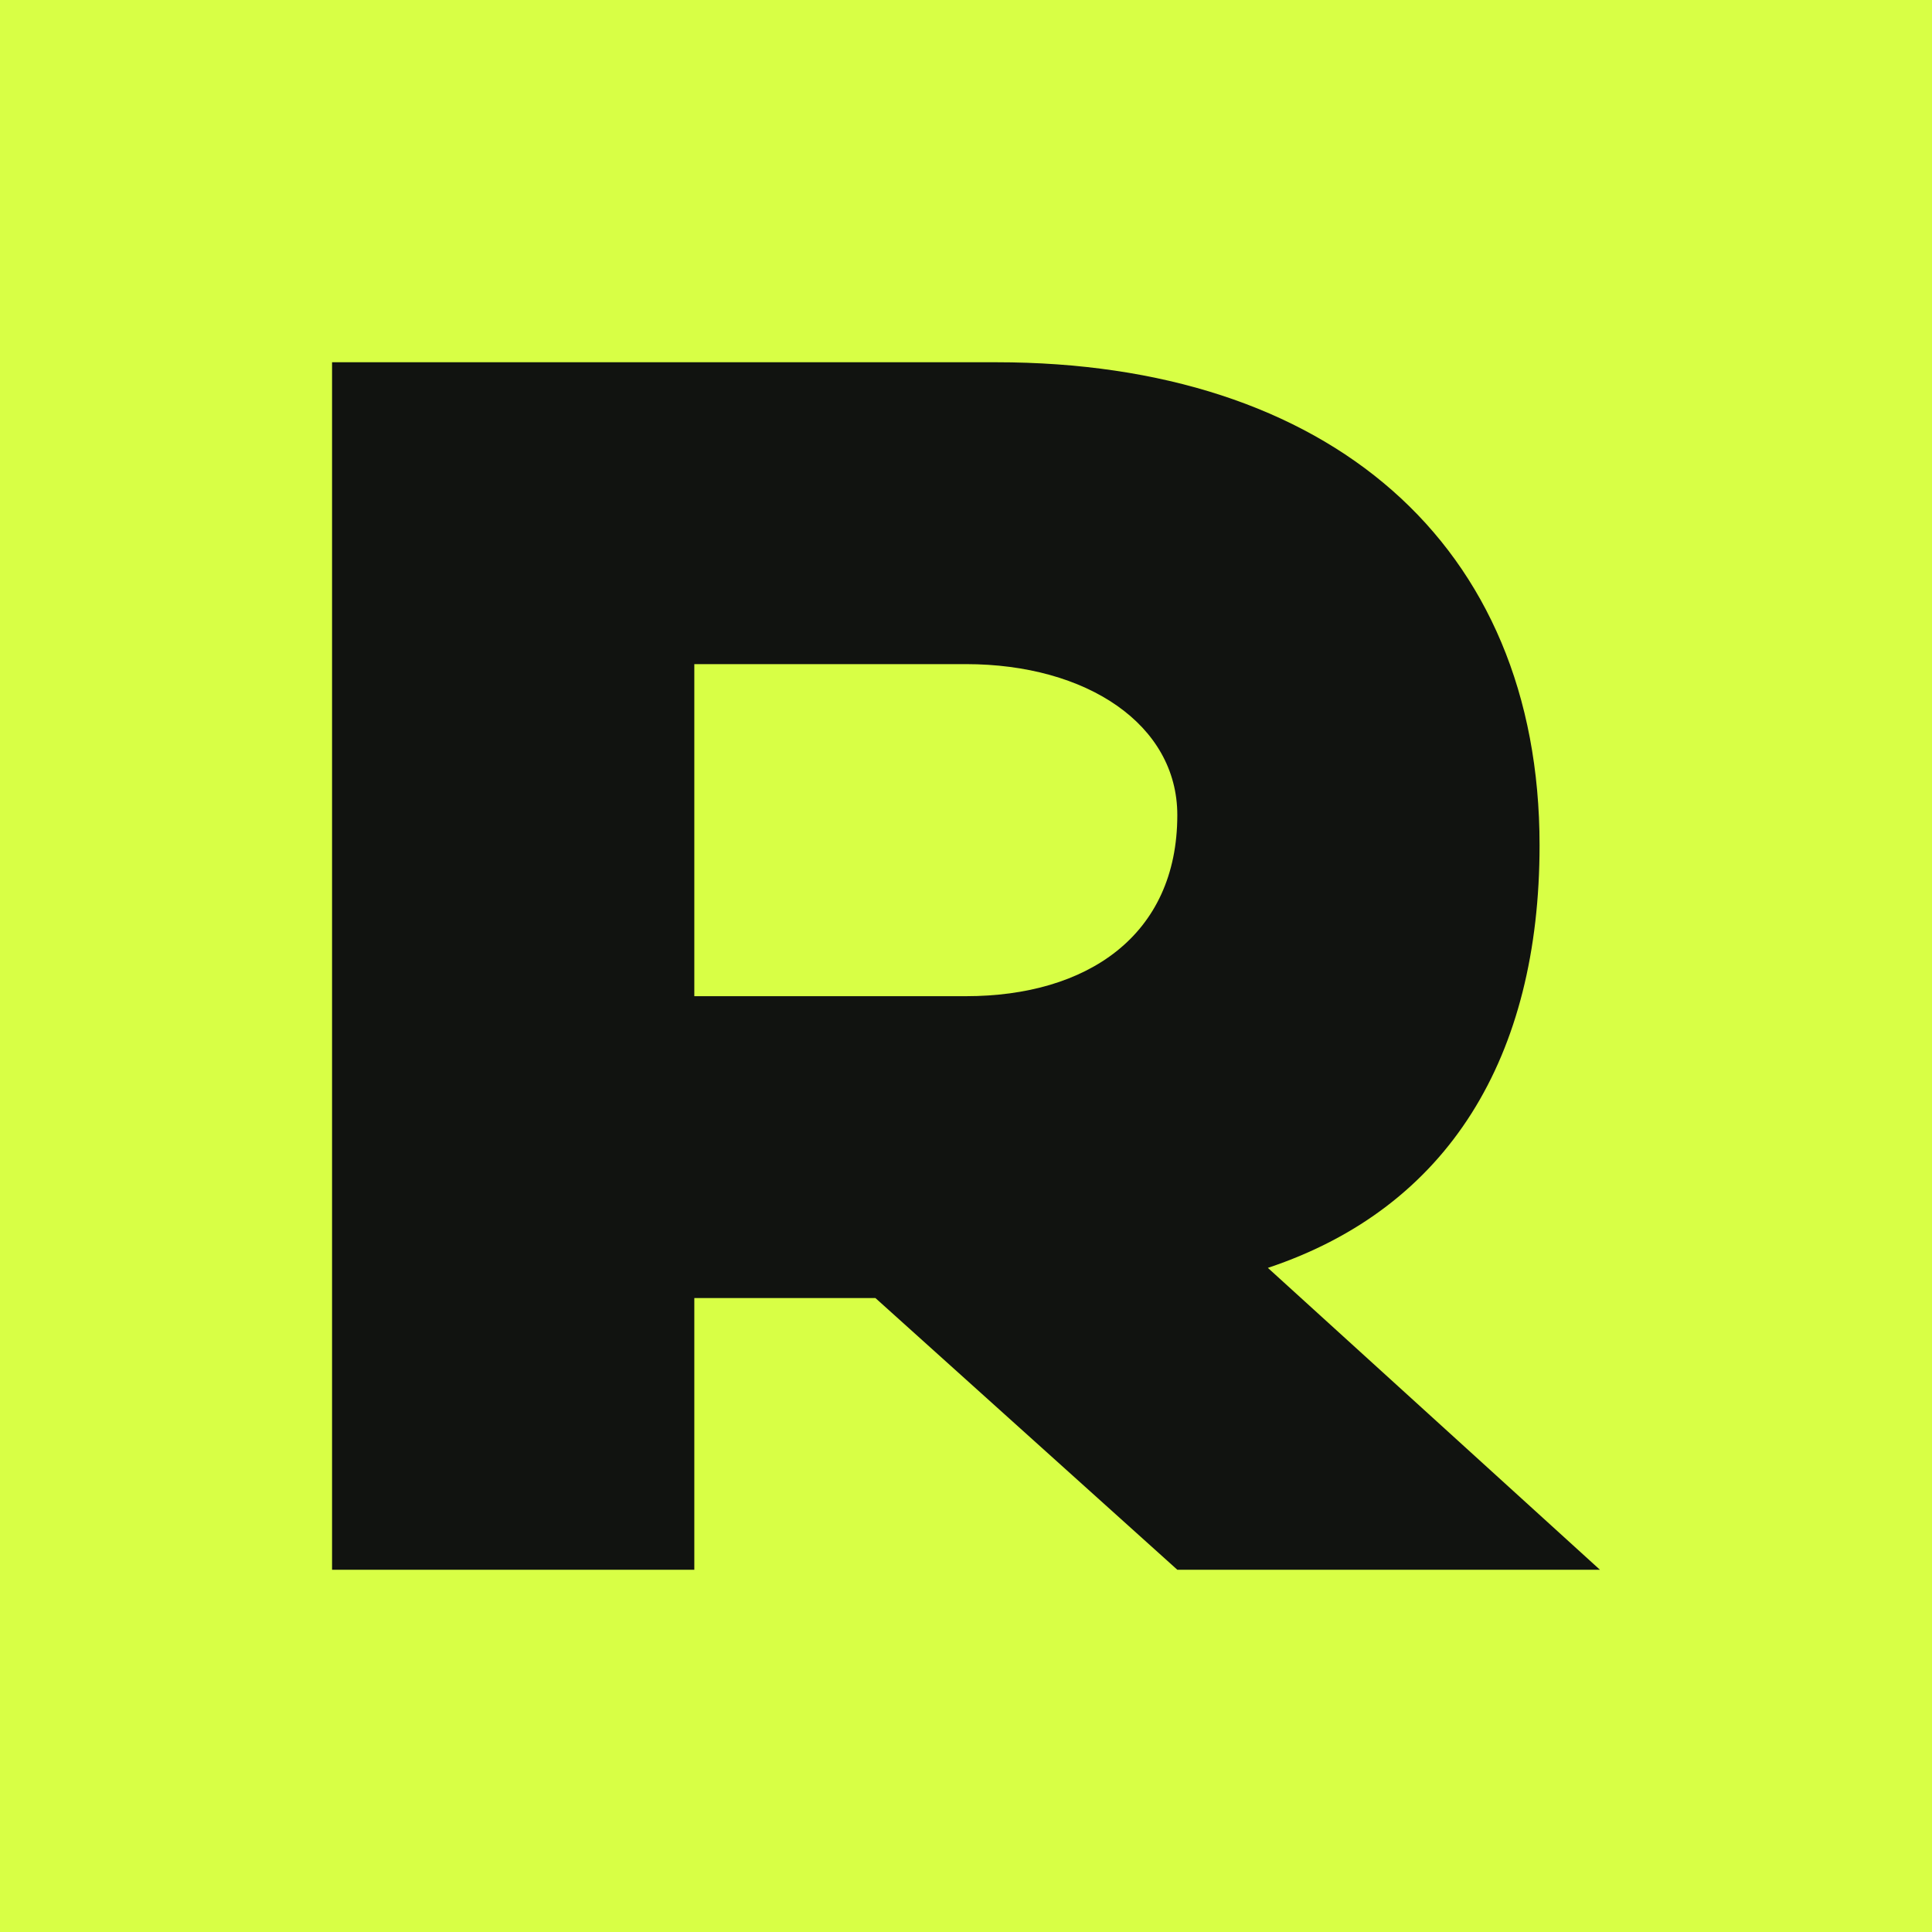
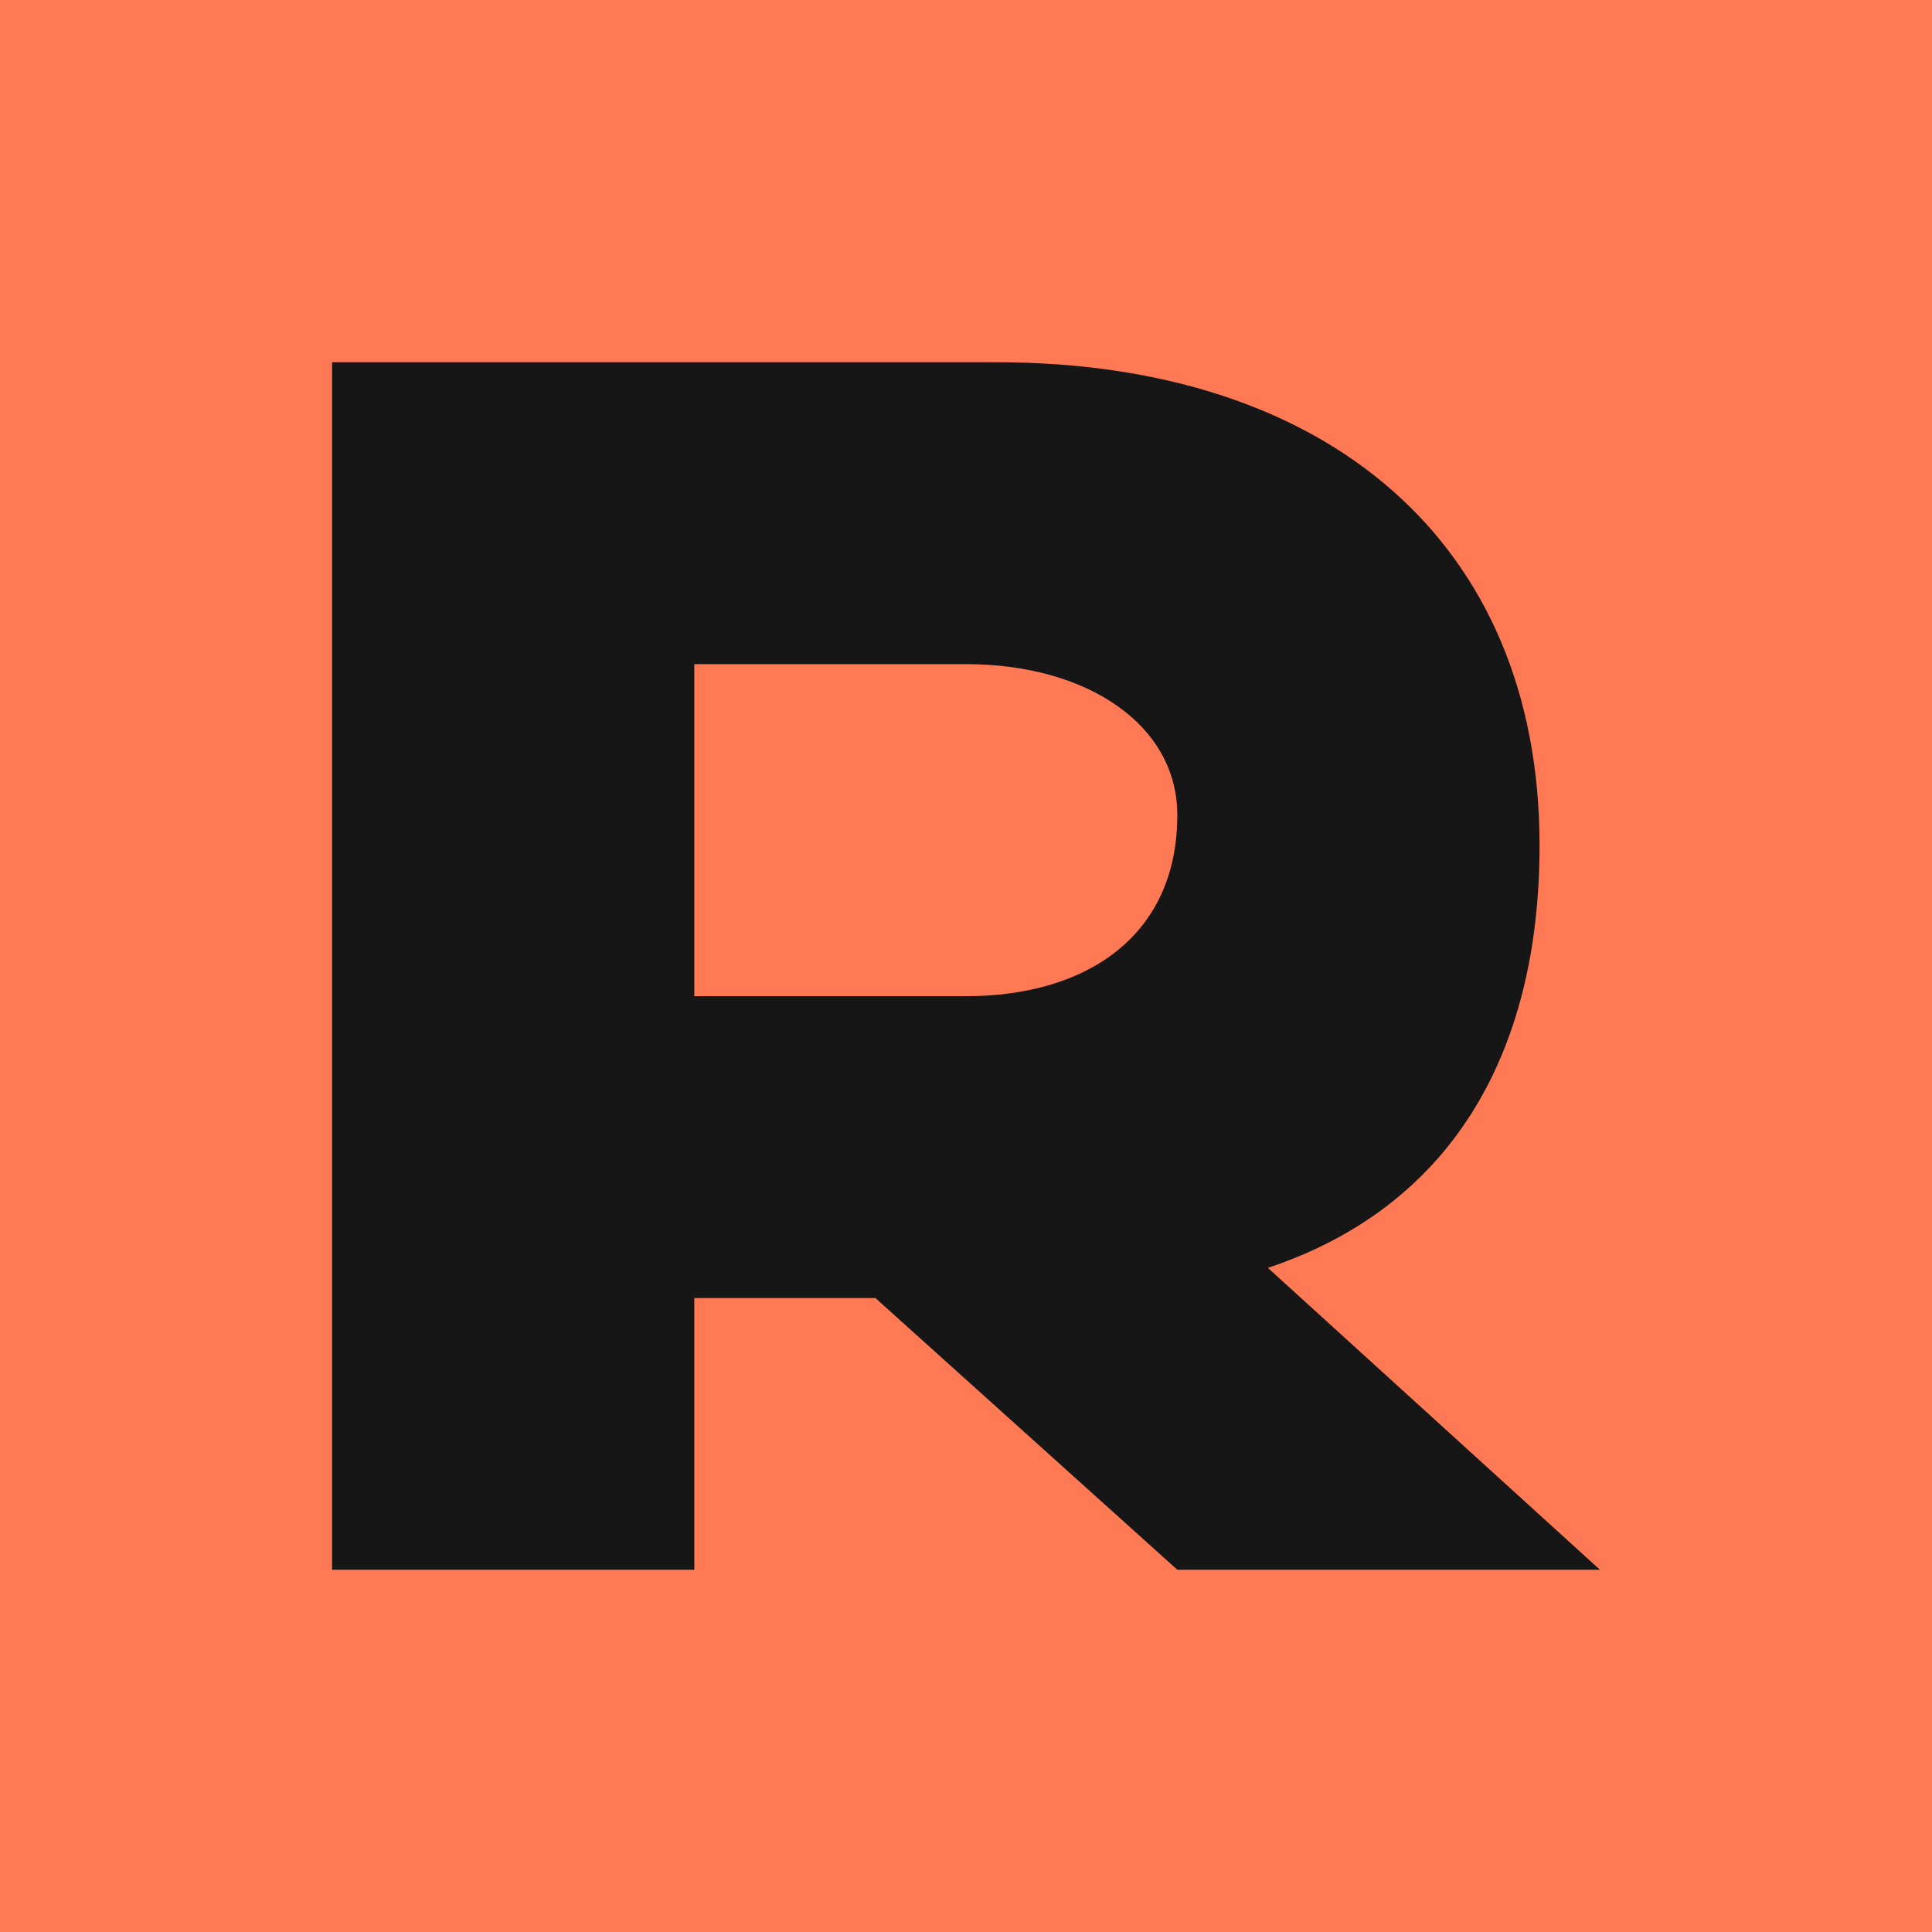
<svg xmlns="http://www.w3.org/2000/svg" viewBox="0 0 64 64">
-   <rect width="64" height="64" fill="#d8ff45" />
-   <path d="M11 12h22c11 0 18 6 18 16 0 7-3 12-9 14l11 10H39L29 43h-6v9H11V12Zm12 10v11h9c4 0 7-2 7-6 0-3-3-5-7-5h-9Z" fill="#111310" />
+   <rect width="64" height="64" fill="#ff7955" />
+   <path d="M11 12h22c11 0 18 6 18 16 0 7-3 12-9 14l11 10H39L29 43h-6v9H11V12Zm12 10v11h9c4 0 7-2 7-6 0-3-3-5-7-5h-9Z" fill="#161616" />
</svg>
